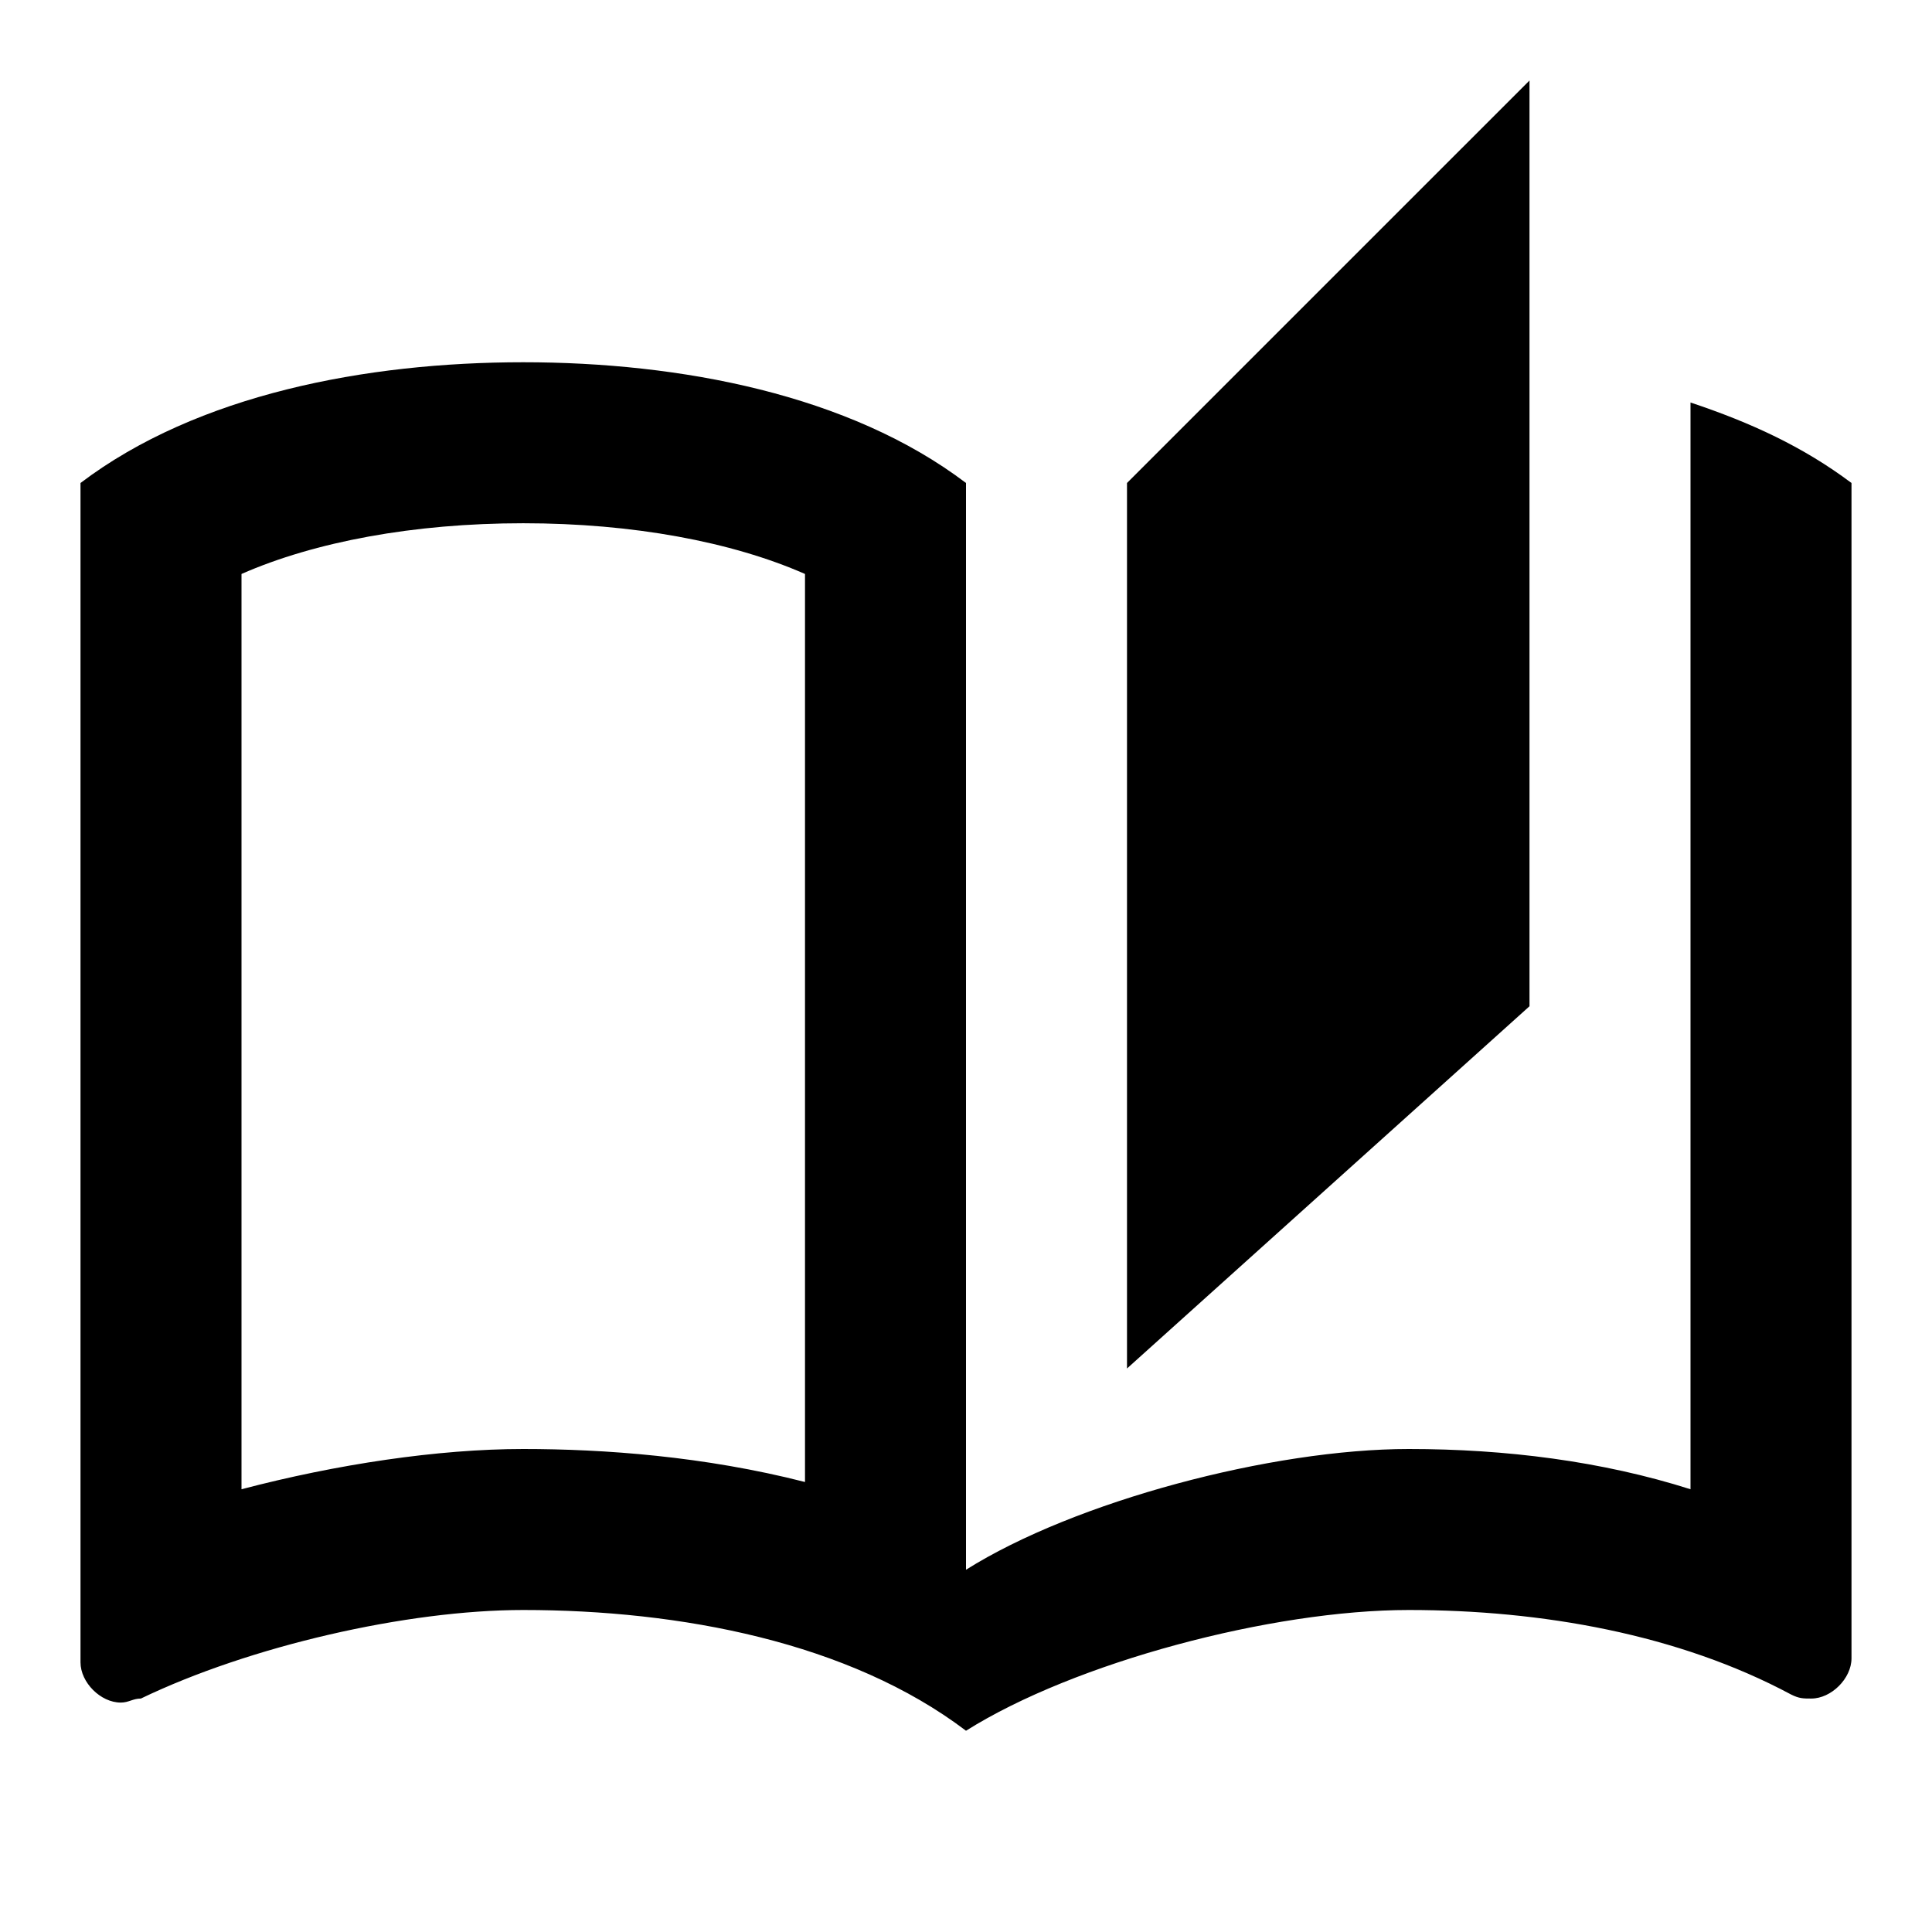
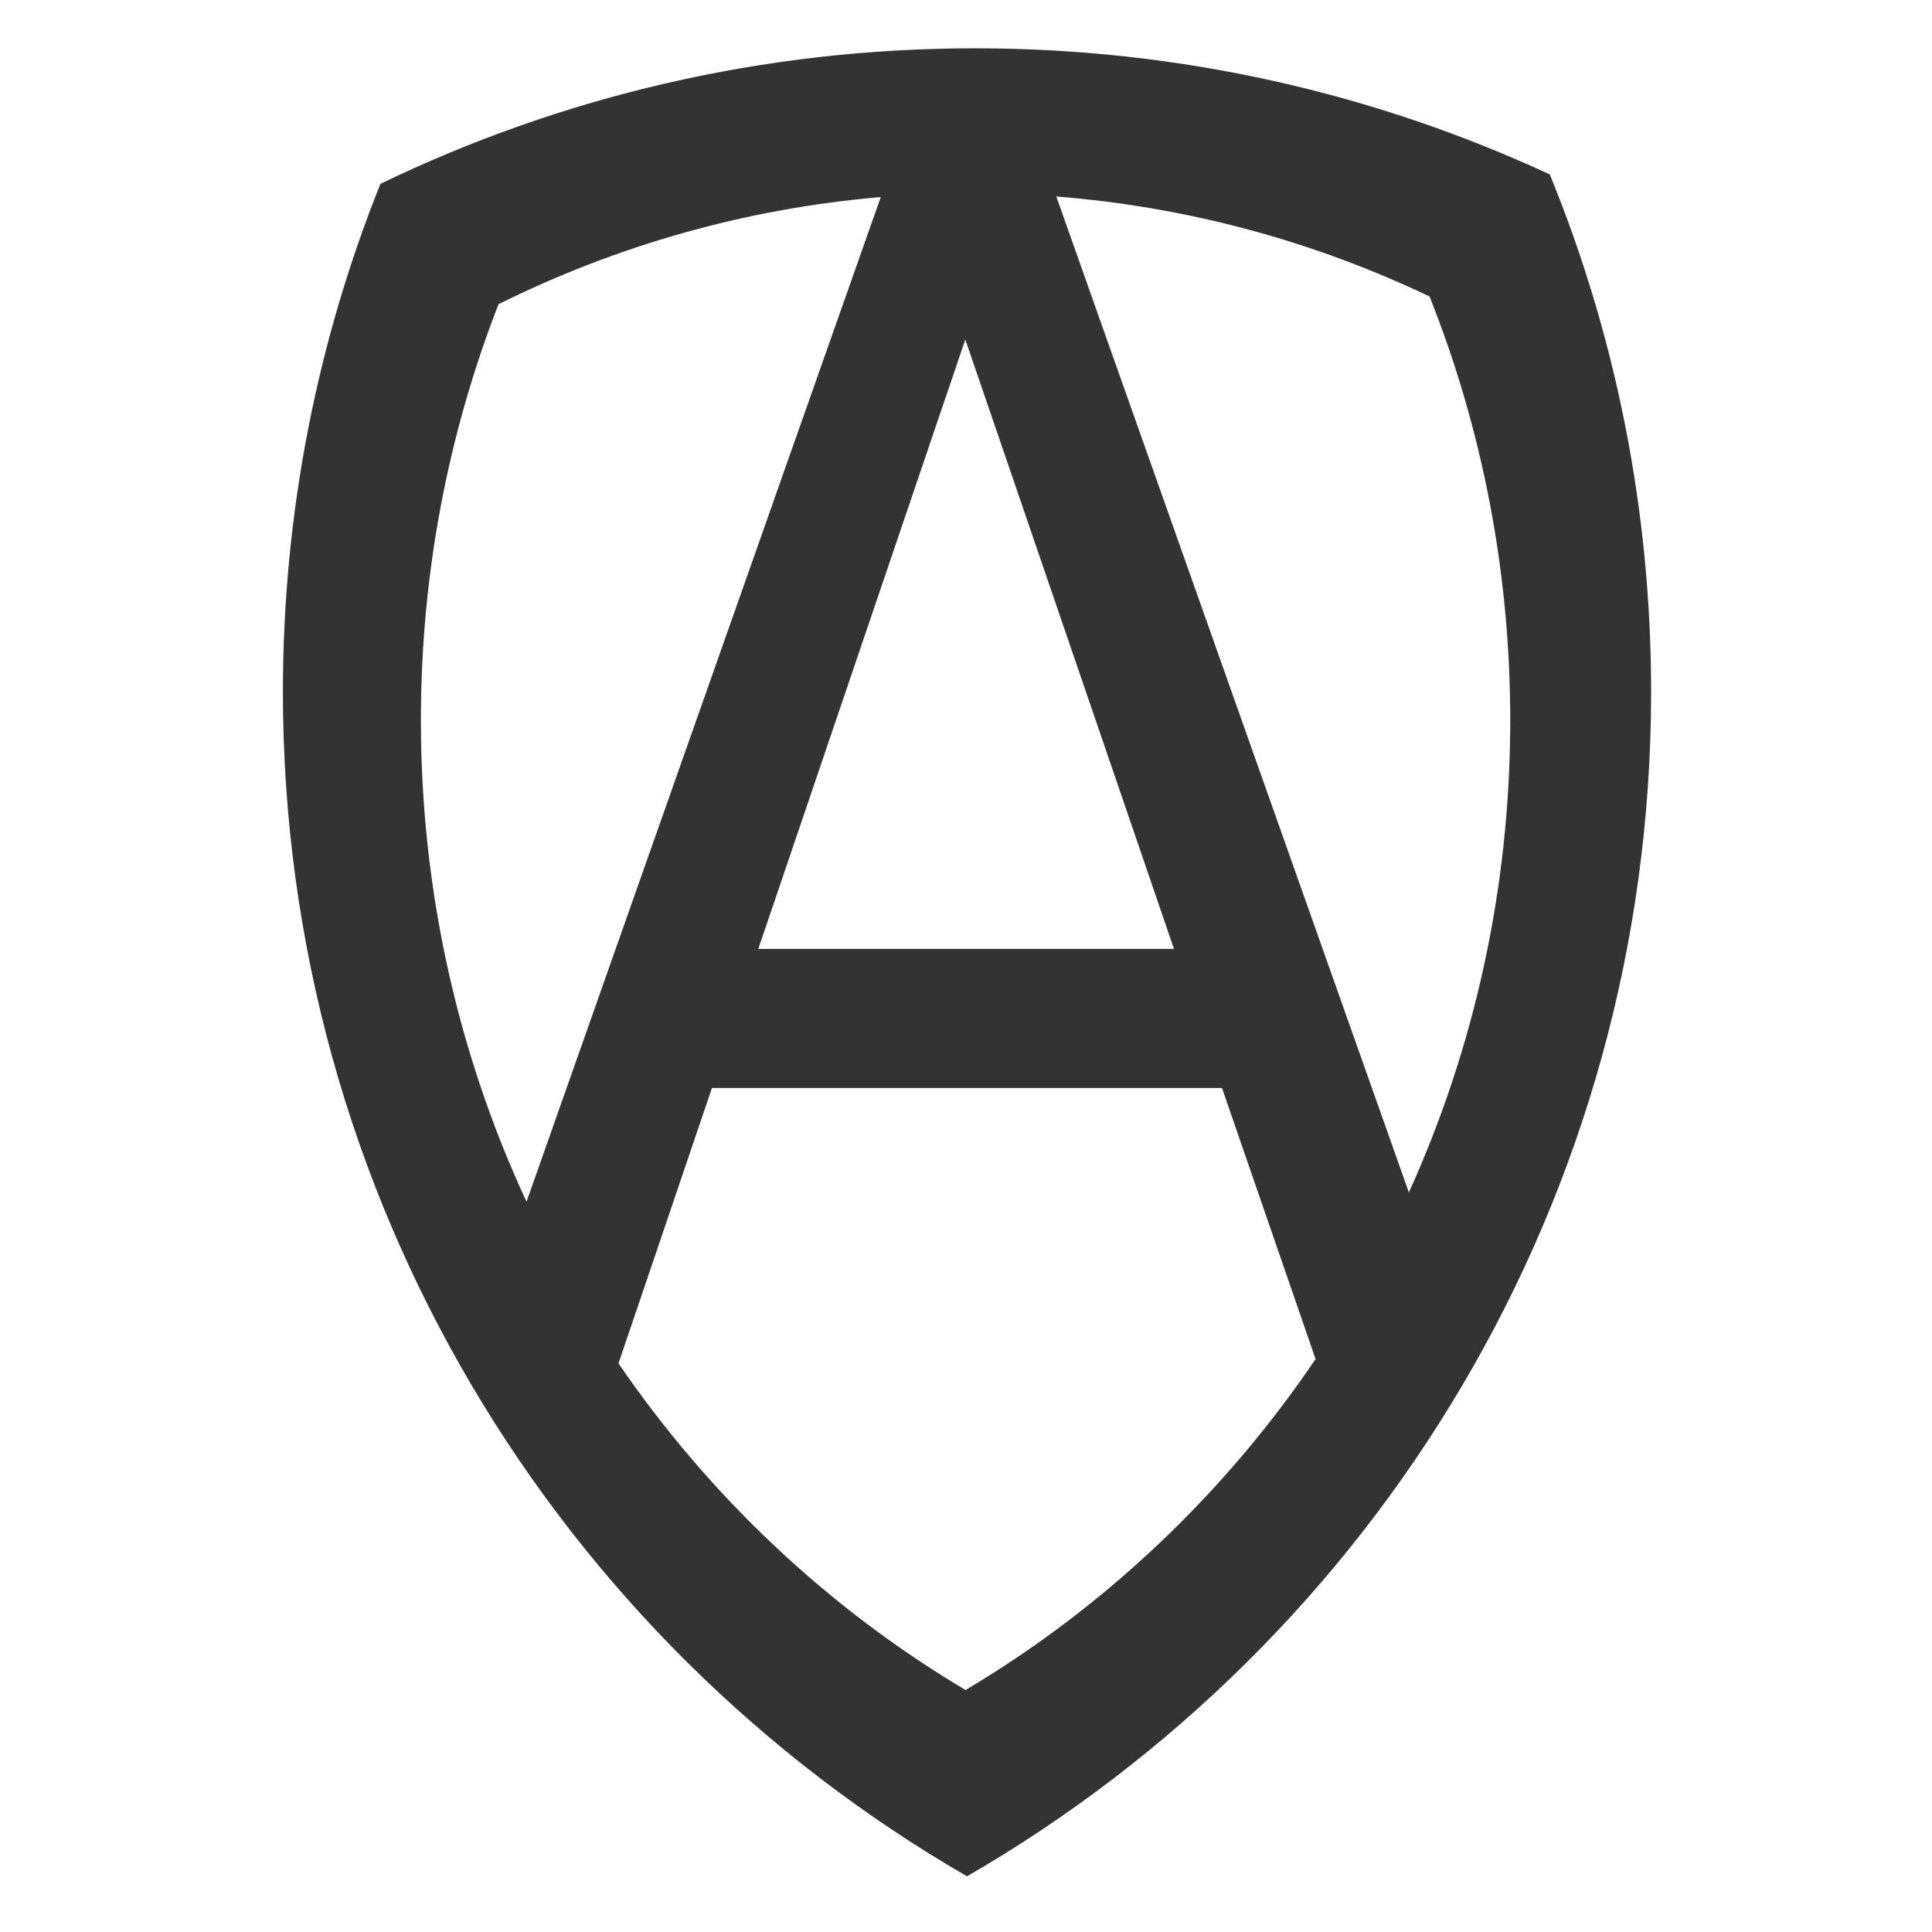
- <svg xmlns="http://www.w3.org/2000/svg" id="intro-guide" viewBox="0 0 24 24">
-   <path d="M19 1L14 6V17L19 12.5V1M21 5V18.5C19.9 18.15 18.7 18 17.5 18C15.8 18 13.35 18.65 12 19.5V6C10.55 4.9 8.45 4.5 6.5 4.5C4.55 4.5 2.45 4.9 1 6V20.65C1 20.9 1.25 21.15 1.5 21.15C1.6 21.15 1.65 21.1 1.75 21.1C3.1 20.45 5.05 20 6.5 20C8.45 20 10.55 20.4 12 21.5C13.35 20.65 15.8 20 17.5 20C19.15 20 20.85 20.3 22.25 21.05C22.35 21.1 22.4 21.1 22.5 21.1C22.75 21.1 23 20.85 23 20.6V6C22.4 5.55 21.75 5.25 21 5M10 18.41C8.75 18.09 7.5 18 6.5 18C5.44 18 4.18 18.19 3 18.5V7.13C3.91 6.73 5.14 6.5 6.5 6.5C7.86 6.5 9.09 6.73 10 7.13V18.41Z" />
+ <svg xmlns="http://www.w3.org/2000/svg" width="280px" height="280px" viewBox="0 0 280 280" version="1.1">
+   <defs />
+   <g id="Page-1" stroke="none" stroke-width="1" fill="none" fill-rule="evenodd">
+     <g id="Artboard-3" fill="#333333">
+       <g id="A-+-Oval-1-Copy-5-+-A" transform="translate(41, 7)">
+         <path d="M99.146,264.93 C158.415,230.664 198.292,166.617 198.292,93.262 C198.292,66.727 193.074,41.41 183.608,18.281 C158.282,6.548 130.063,0 100.312,0 C69.427,0 40.191,7.057 14.131,19.646 C5.015,42.405 0,67.248 0,93.262 C0,166.617 39.876,230.664 99.146,264.93 L99.146,264.93 Z M112.086,21.479 C131.284,22.99 149.521,28.029 166.184,35.969 C173.72,54.908 177.875,75.638 177.875,97.365 C177.875,121.822 172.611,145.016 163.184,165.814 L112.086,21.479 Z M86.646,21.561 C66.93,23.241 48.243,28.645 31.251,37.086 C23.993,55.722 20,76.064 20,97.365 C20,122.35 25.494,146.017 35.307,167.158 L86.646,21.561 Z M48.638,190.593 C61.831,209.88 79.007,226.08 98.937,237.93 C119.083,225.952 136.415,209.529 149.663,189.966 L136.1,150.68 L62.18,150.68 L48.638,190.593 Z M129.14,130.52 L68.9,130.52 L98.9,42.2 L129.14,130.52 Z" id="Oval-1-Copy-5" />
+       </g>
+     </g>
+   </g>
</svg>
